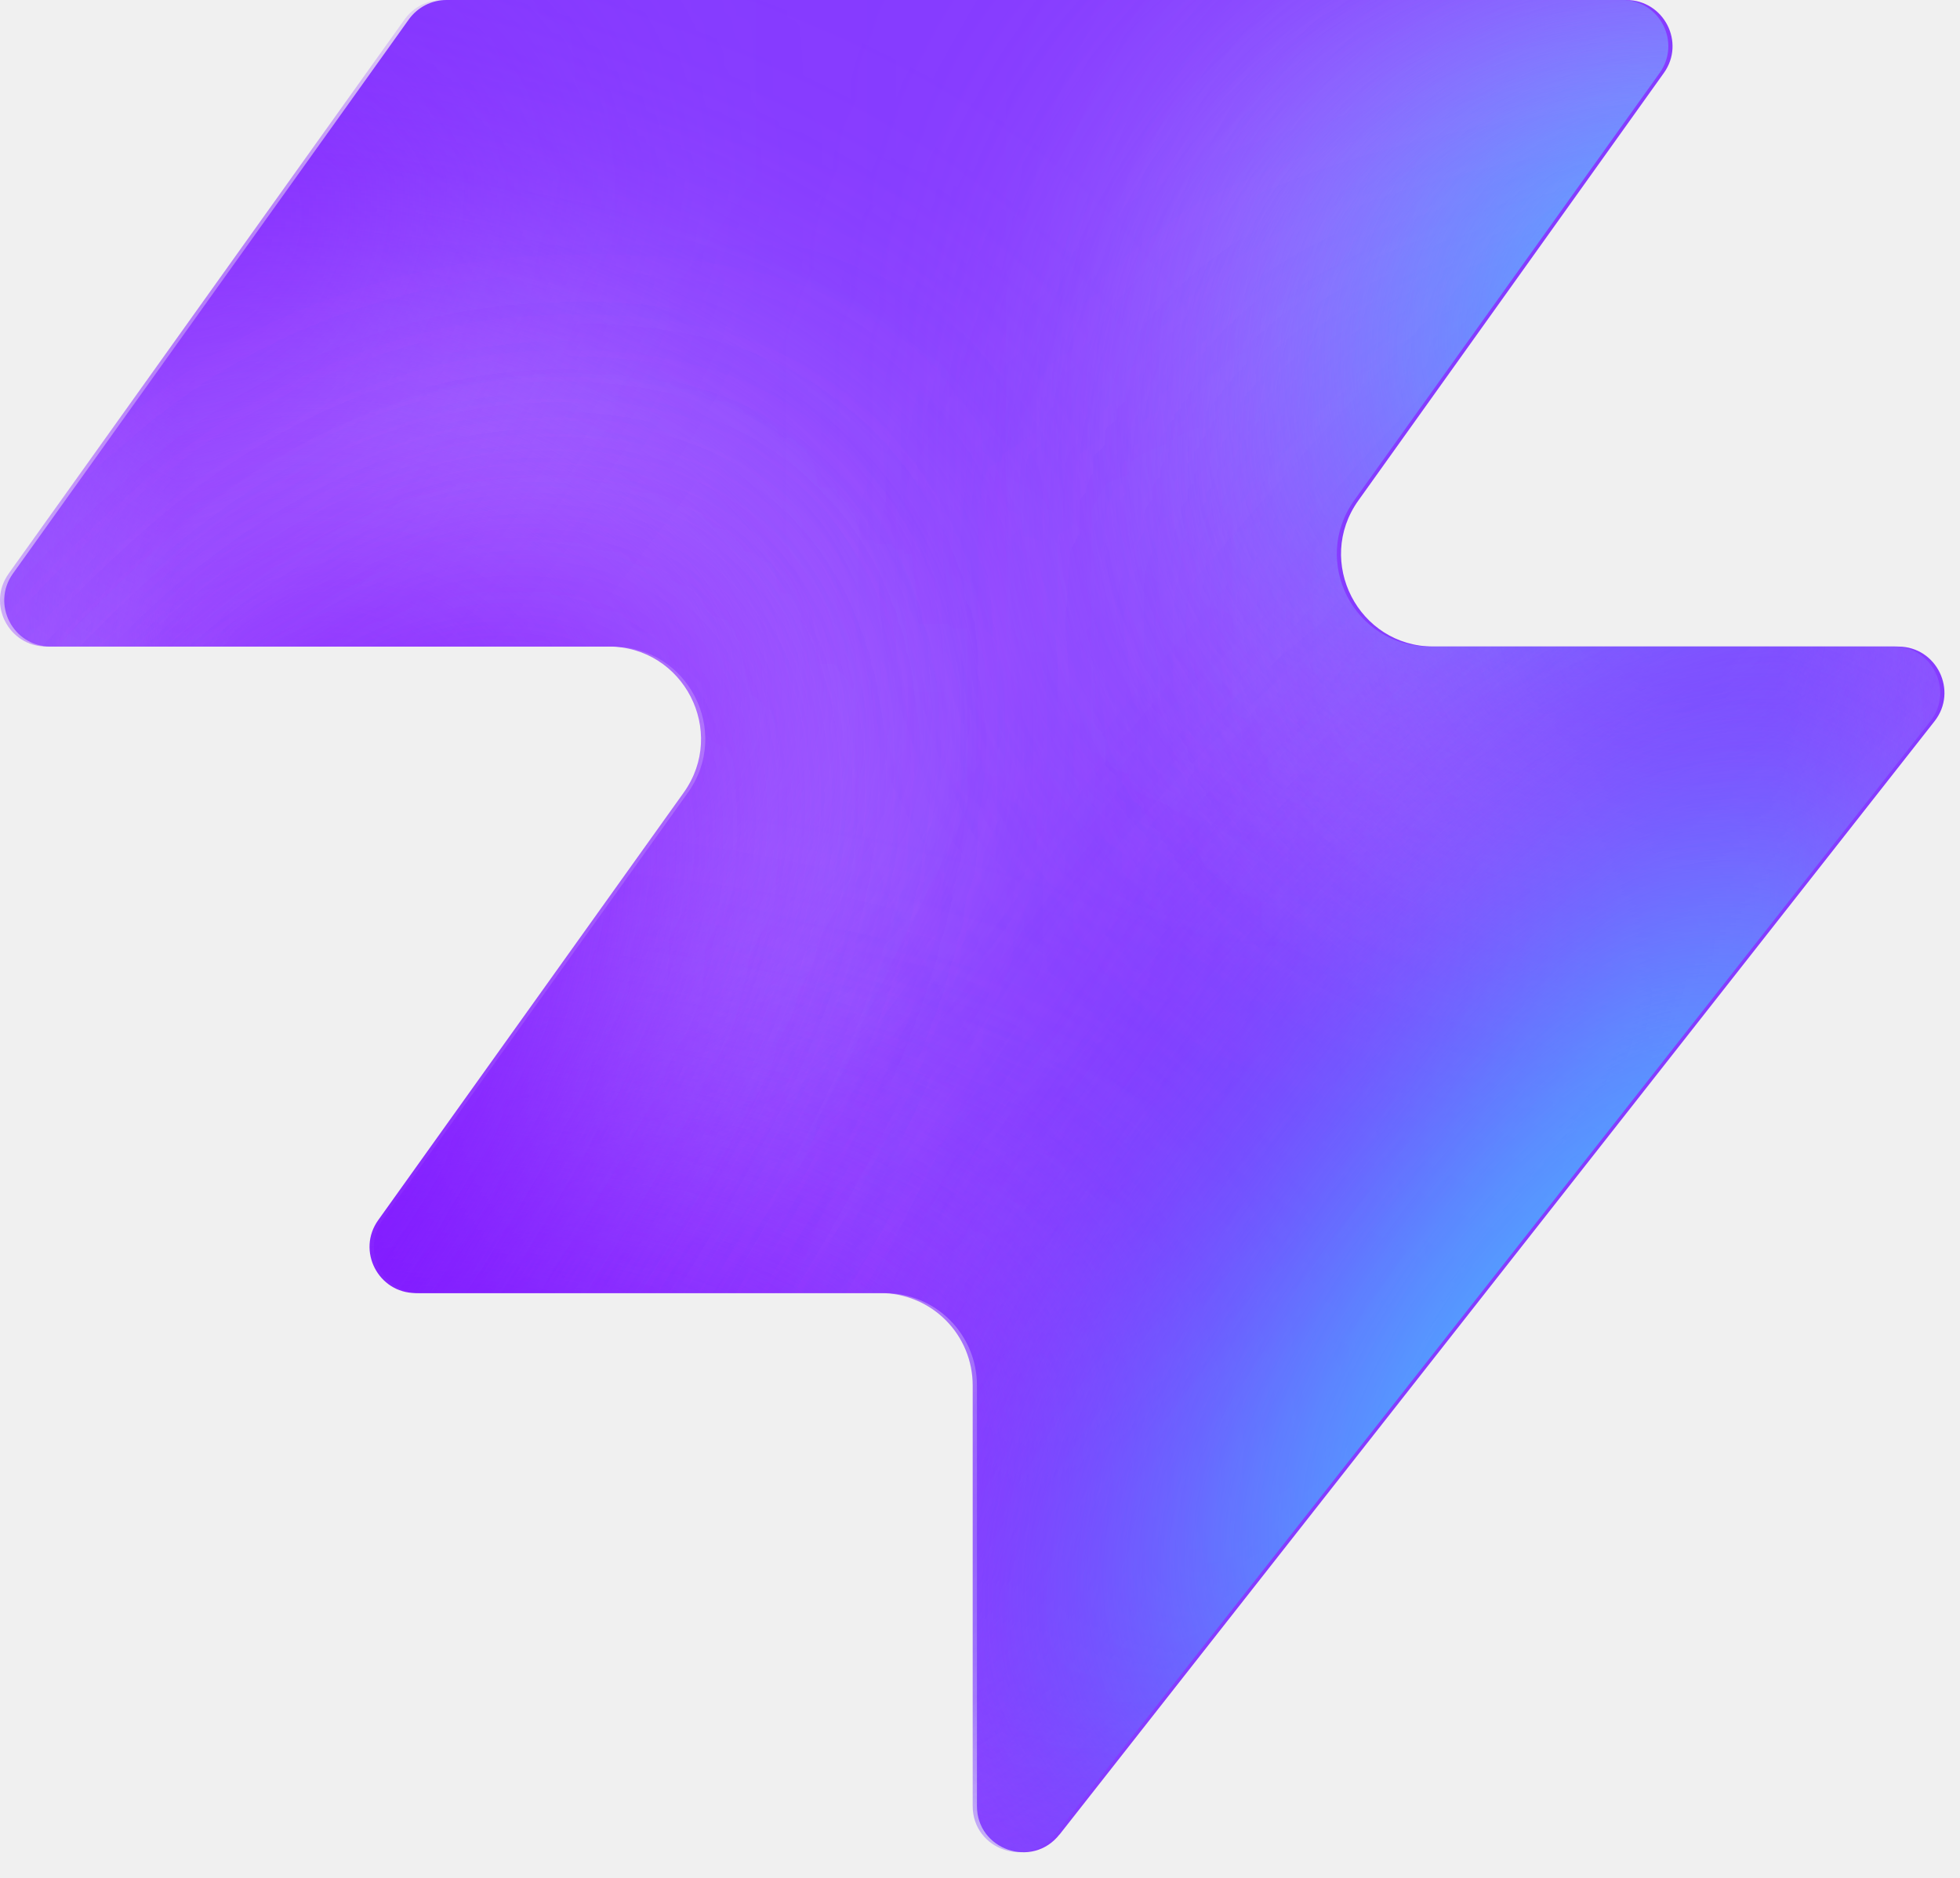
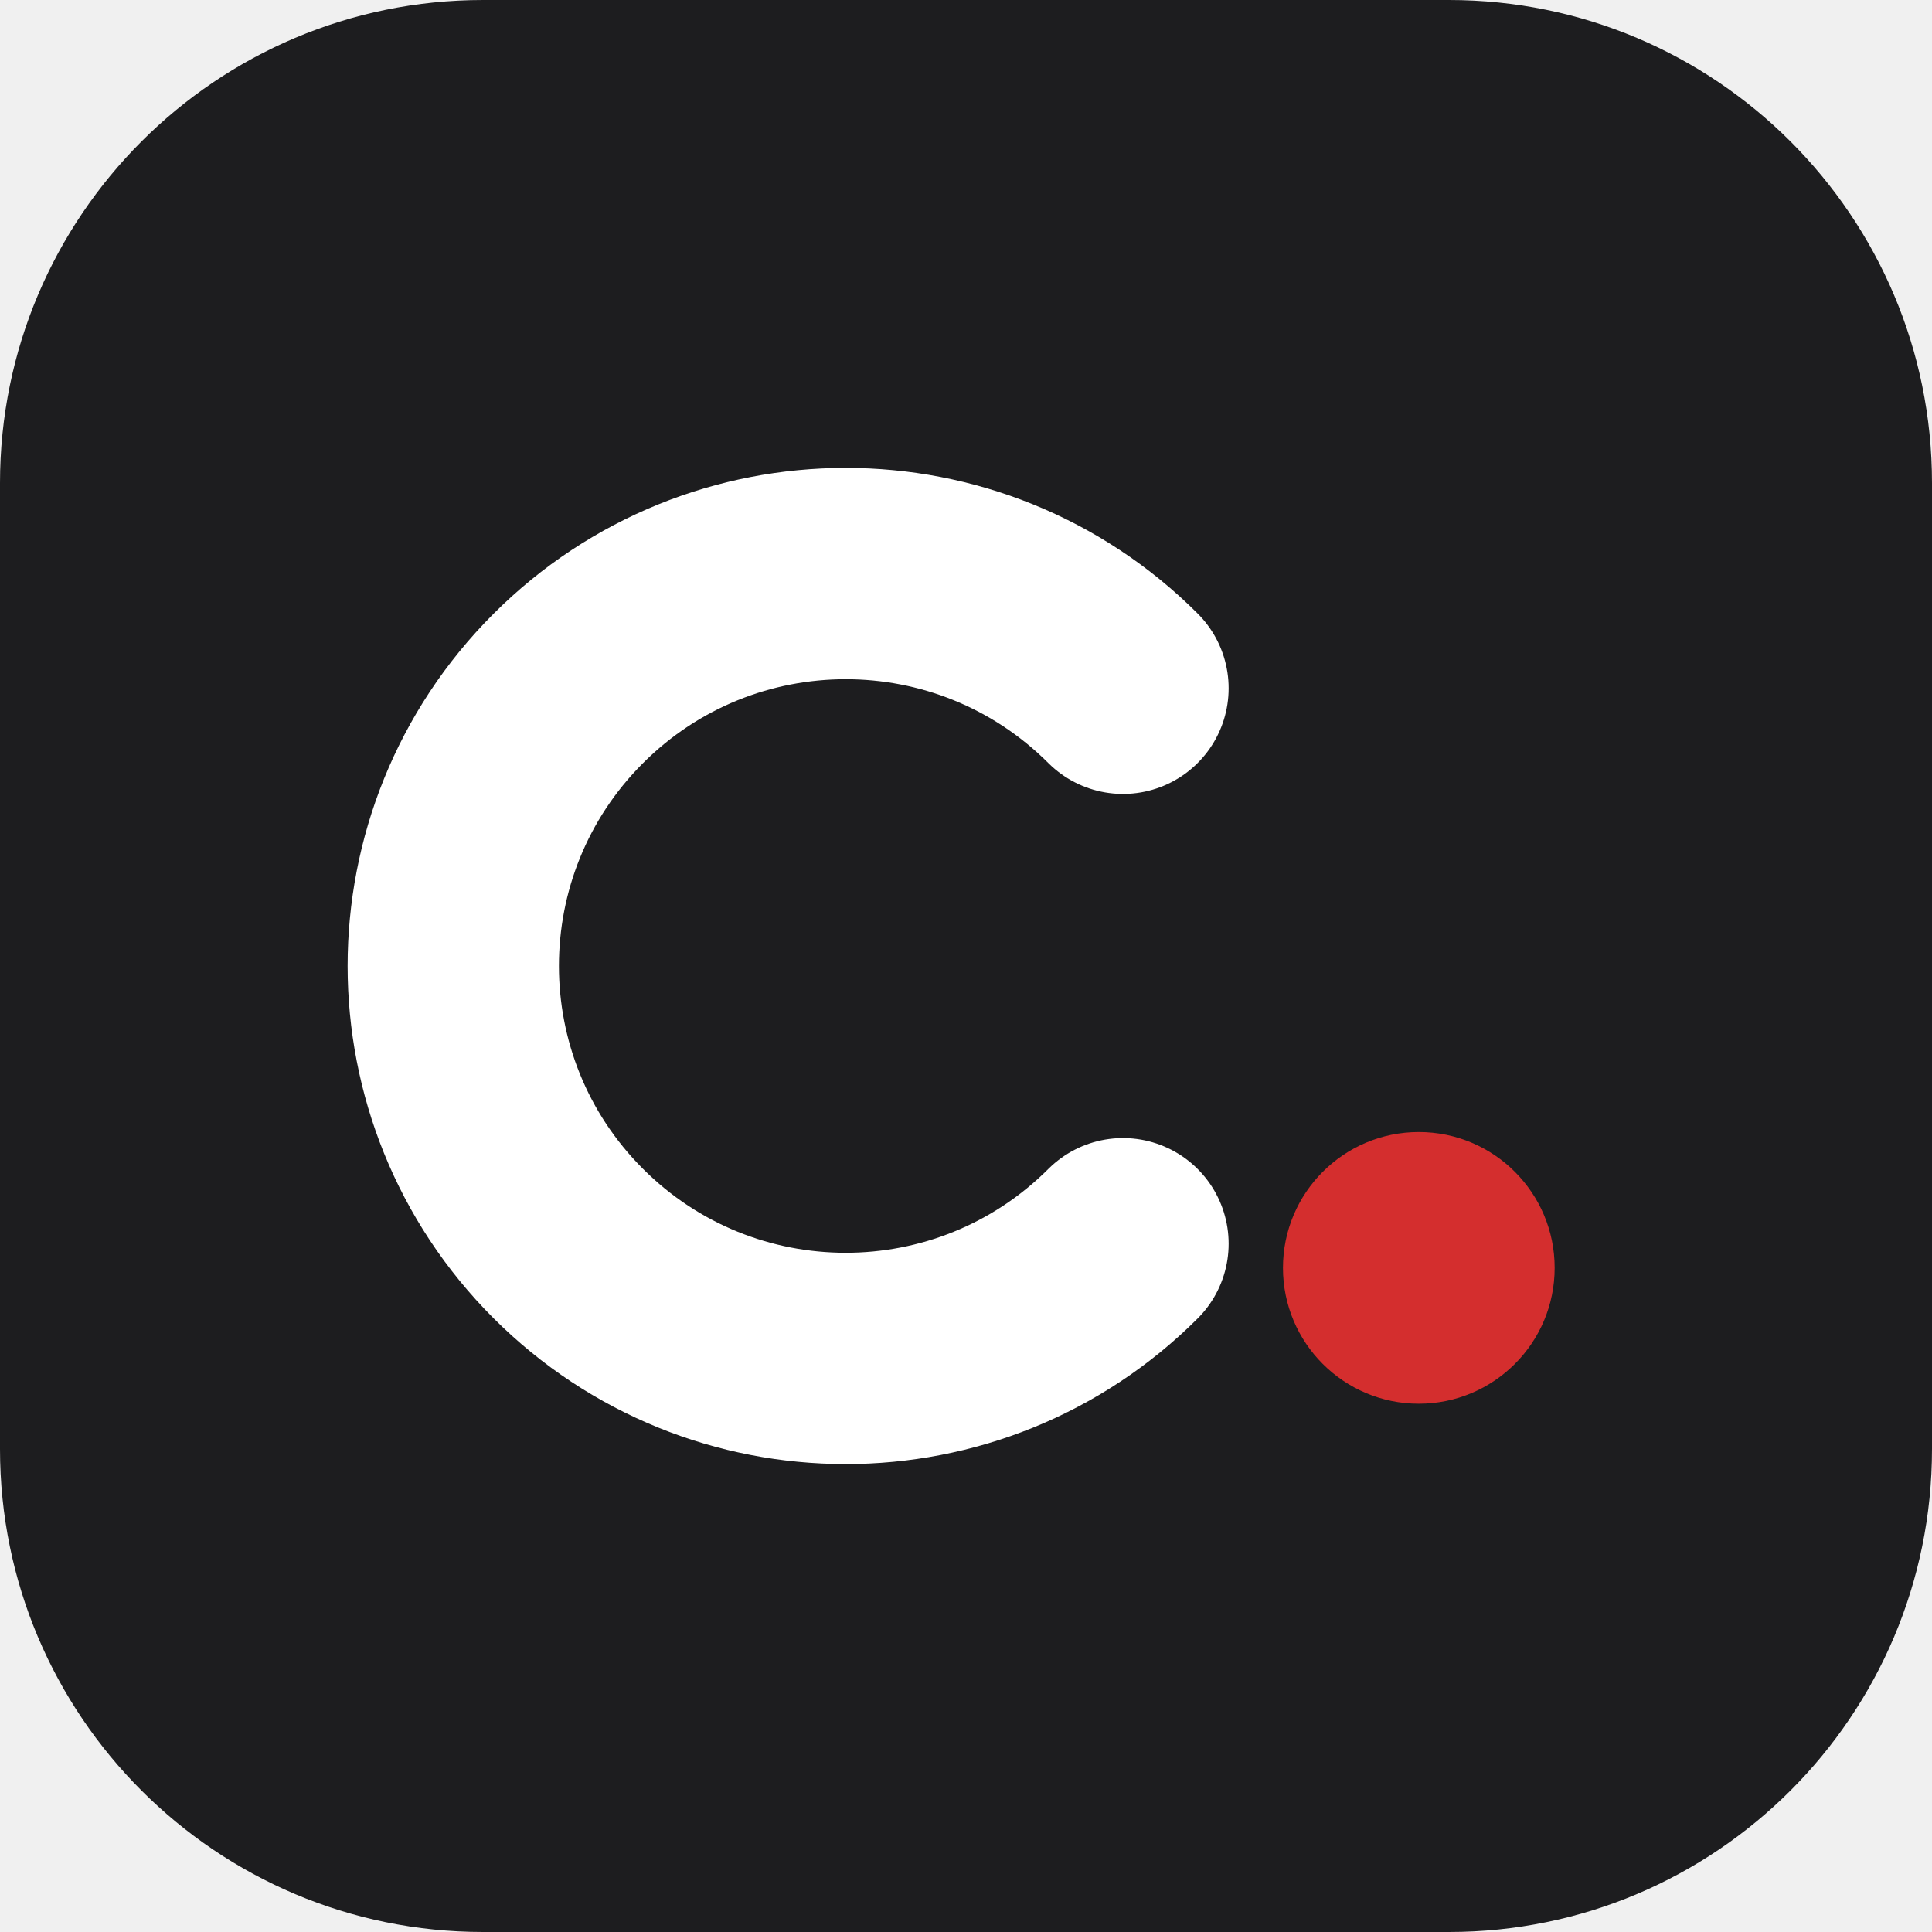
- <svg xmlns="http://www.w3.org/2000/svg" width="48" height="46" fill="none" viewBox="0 0 48 46">
-   <path fill="#863bff" d="M25.946 44.938c-.664.845-2.021.375-2.021-.698V33.937a2.26 2.26 0 0 0-2.262-2.262H10.287c-.92 0-1.456-1.04-.92-1.788l7.48-10.471c1.07-1.497 0-3.578-1.842-3.578H1.237c-.92 0-1.456-1.04-.92-1.788L10.013.474c.214-.297.556-.474.92-.474h28.894c.92 0 1.456 1.04.92 1.788l-7.48 10.471c-1.07 1.498 0 3.579 1.842 3.579h11.377c.943 0 1.473 1.088.89 1.83L25.947 44.94z" style="fill:#863bff;fill:color(display-p3 .525 .23 1);fill-opacity:1" />
-   <mask id="a" width="48" height="46" x="0" y="0" maskUnits="userSpaceOnUse" style="mask-type:alpha">
-     <path fill="#000" d="M25.842 44.938c-.664.844-2.021.375-2.021-.698V33.937a2.26 2.26 0 0 0-2.262-2.262H10.183c-.92 0-1.456-1.04-.92-1.788l7.48-10.471c1.07-1.498 0-3.579-1.842-3.579H1.133c-.92 0-1.456-1.04-.92-1.787L9.91.473c.214-.297.556-.474.92-.474h28.894c.92 0 1.456 1.04.92 1.788l-7.48 10.471c-1.07 1.498 0 3.578 1.842 3.578h11.377c.943 0 1.473 1.088.89 1.832L25.843 44.94z" style="fill:#000;fill-opacity:1" />
-   </mask>
-   <g mask="url(#a)">
-     <g filter="url(#b)">
-       <ellipse cx="5.508" cy="14.704" fill="#ede6ff" rx="5.508" ry="14.704" style="fill:#ede6ff;fill:color(display-p3 .927 .903 1);fill-opacity:1" transform="matrix(.00324 1 1 -.00324 -4.47 31.516)" />
-     </g>
-     <g filter="url(#c)">
-       <ellipse cx="10.399" cy="29.851" fill="#ede6ff" rx="10.399" ry="29.851" style="fill:#ede6ff;fill:color(display-p3 .927 .903 1);fill-opacity:1" transform="matrix(.00324 1 1 -.00324 -39.328 7.883)" />
-     </g>
-     <g filter="url(#d)">
-       <ellipse cx="5.508" cy="30.487" fill="#7e14ff" rx="5.508" ry="30.487" style="fill:#7e14ff;fill:color(display-p3 .492 .077 1);fill-opacity:1" transform="rotate(89.814 -25.913 -14.639)scale(1 -1)" />
-     </g>
-     <g filter="url(#e)">
-       <ellipse cx="5.508" cy="30.599" fill="#7e14ff" rx="5.508" ry="30.599" style="fill:#7e14ff;fill:color(display-p3 .492 .077 1);fill-opacity:1" transform="rotate(89.814 -32.644 -3.334)scale(1 -1)" />
-     </g>
-     <g filter="url(#f)">
-       <ellipse cx="5.508" cy="30.599" fill="#7e14ff" rx="5.508" ry="30.599" style="fill:#7e14ff;fill:color(display-p3 .492 .077 1);fill-opacity:1" transform="matrix(.00324 1 1 -.00324 -34.34 30.47)" />
-     </g>
-     <g filter="url(#g)">
-       <ellipse cx="14.072" cy="22.078" fill="#ede6ff" rx="14.072" ry="22.078" style="fill:#ede6ff;fill:color(display-p3 .927 .903 1);fill-opacity:1" transform="rotate(93.35 24.506 48.493)scale(-1 1)" />
-     </g>
-     <g filter="url(#h)">
-       <ellipse cx="3.47" cy="21.501" fill="#7e14ff" rx="3.47" ry="21.501" style="fill:#7e14ff;fill:color(display-p3 .492 .077 1);fill-opacity:1" transform="rotate(89.009 28.708 47.59)scale(-1 1)" />
-     </g>
-     <g filter="url(#i)">
-       <ellipse cx="3.47" cy="21.501" fill="#7e14ff" rx="3.47" ry="21.501" style="fill:#7e14ff;fill:color(display-p3 .492 .077 1);fill-opacity:1" transform="rotate(89.009 28.708 47.59)scale(-1 1)" />
-     </g>
-     <g filter="url(#j)">
-       <ellipse cx=".387" cy="8.972" fill="#7e14ff" rx="4.407" ry="29.108" style="fill:#7e14ff;fill:color(display-p3 .492 .077 1);fill-opacity:1" transform="rotate(39.51 .387 8.972)" />
-     </g>
-     <g filter="url(#k)">
-       <ellipse cx="47.523" cy="-6.092" fill="#7e14ff" rx="4.407" ry="29.108" style="fill:#7e14ff;fill:color(display-p3 .492 .077 1);fill-opacity:1" transform="rotate(37.892 47.523 -6.092)" />
-     </g>
-     <g filter="url(#l)">
-       <ellipse cx="41.412" cy="6.333" fill="#47bfff" rx="5.971" ry="9.665" style="fill:#47bfff;fill:color(display-p3 .28 .748 1);fill-opacity:1" transform="rotate(37.892 41.412 6.333)" />
-     </g>
-     <g filter="url(#m)">
-       <ellipse cx="-1.879" cy="38.332" fill="#7e14ff" rx="4.407" ry="29.108" style="fill:#7e14ff;fill:color(display-p3 .492 .077 1);fill-opacity:1" transform="rotate(37.892 -1.88 38.332)" />
-     </g>
-     <g filter="url(#n)">
-       <ellipse cx="-1.879" cy="38.332" fill="#7e14ff" rx="4.407" ry="29.108" style="fill:#7e14ff;fill:color(display-p3 .492 .077 1);fill-opacity:1" transform="rotate(37.892 -1.88 38.332)" />
-     </g>
-     <g filter="url(#o)">
-       <ellipse cx="35.651" cy="29.907" fill="#7e14ff" rx="4.407" ry="29.108" style="fill:#7e14ff;fill:color(display-p3 .492 .077 1);fill-opacity:1" transform="rotate(37.892 35.651 29.907)" />
-     </g>
-     <g filter="url(#p)">
-       <ellipse cx="38.418" cy="32.4" fill="#47bfff" rx="5.971" ry="15.297" style="fill:#47bfff;fill:color(display-p3 .28 .748 1);fill-opacity:1" transform="rotate(37.892 38.418 32.4)" />
-     </g>
-   </g>
-   <defs>
-     <filter id="b" width="60.045" height="41.654" x="-19.77" y="16.149" color-interpolation-filters="sRGB" filterUnits="userSpaceOnUse">
-       <feFlood flood-opacity="0" result="BackgroundImageFix" />
-       <feBlend in="SourceGraphic" in2="BackgroundImageFix" result="shape" />
-       <feGaussianBlur result="effect1_foregroundBlur_2002_17158" stdDeviation="7.659" />
-     </filter>
-     <filter id="c" width="90.34" height="51.437" x="-54.613" y="-7.533" color-interpolation-filters="sRGB" filterUnits="userSpaceOnUse">
-       <feFlood flood-opacity="0" result="BackgroundImageFix" />
-       <feBlend in="SourceGraphic" in2="BackgroundImageFix" result="shape" />
-       <feGaussianBlur result="effect1_foregroundBlur_2002_17158" stdDeviation="7.659" />
-     </filter>
-     <filter id="d" width="79.355" height="29.4" x="-49.64" y="2.03" color-interpolation-filters="sRGB" filterUnits="userSpaceOnUse">
-       <feFlood flood-opacity="0" result="BackgroundImageFix" />
-       <feBlend in="SourceGraphic" in2="BackgroundImageFix" result="shape" />
-       <feGaussianBlur result="effect1_foregroundBlur_2002_17158" stdDeviation="4.596" />
-     </filter>
-     <filter id="e" width="79.579" height="29.4" x="-45.045" y="20.029" color-interpolation-filters="sRGB" filterUnits="userSpaceOnUse">
-       <feFlood flood-opacity="0" result="BackgroundImageFix" />
-       <feBlend in="SourceGraphic" in2="BackgroundImageFix" result="shape" />
-       <feGaussianBlur result="effect1_foregroundBlur_2002_17158" stdDeviation="4.596" />
-     </filter>
-     <filter id="f" width="79.579" height="29.4" x="-43.513" y="21.178" color-interpolation-filters="sRGB" filterUnits="userSpaceOnUse">
-       <feFlood flood-opacity="0" result="BackgroundImageFix" />
-       <feBlend in="SourceGraphic" in2="BackgroundImageFix" result="shape" />
-       <feGaussianBlur result="effect1_foregroundBlur_2002_17158" stdDeviation="4.596" />
-     </filter>
-     <filter id="g" width="74.749" height="58.852" x="15.756" y="-17.901" color-interpolation-filters="sRGB" filterUnits="userSpaceOnUse">
-       <feFlood flood-opacity="0" result="BackgroundImageFix" />
-       <feBlend in="SourceGraphic" in2="BackgroundImageFix" result="shape" />
-       <feGaussianBlur result="effect1_foregroundBlur_2002_17158" stdDeviation="7.659" />
-     </filter>
-     <filter id="h" width="61.377" height="25.362" x="23.548" y="2.284" color-interpolation-filters="sRGB" filterUnits="userSpaceOnUse">
-       <feFlood flood-opacity="0" result="BackgroundImageFix" />
-       <feBlend in="SourceGraphic" in2="BackgroundImageFix" result="shape" />
-       <feGaussianBlur result="effect1_foregroundBlur_2002_17158" stdDeviation="4.596" />
-     </filter>
-     <filter id="i" width="61.377" height="25.362" x="23.548" y="2.284" color-interpolation-filters="sRGB" filterUnits="userSpaceOnUse">
-       <feFlood flood-opacity="0" result="BackgroundImageFix" />
-       <feBlend in="SourceGraphic" in2="BackgroundImageFix" result="shape" />
-       <feGaussianBlur result="effect1_foregroundBlur_2002_17158" stdDeviation="4.596" />
-     </filter>
-     <filter id="j" width="56.045" height="63.649" x="-27.636" y="-22.853" color-interpolation-filters="sRGB" filterUnits="userSpaceOnUse">
-       <feFlood flood-opacity="0" result="BackgroundImageFix" />
-       <feBlend in="SourceGraphic" in2="BackgroundImageFix" result="shape" />
-       <feGaussianBlur result="effect1_foregroundBlur_2002_17158" stdDeviation="4.596" />
-     </filter>
-     <filter id="k" width="54.814" height="64.646" x="20.116" y="-38.415" color-interpolation-filters="sRGB" filterUnits="userSpaceOnUse">
-       <feFlood flood-opacity="0" result="BackgroundImageFix" />
-       <feBlend in="SourceGraphic" in2="BackgroundImageFix" result="shape" />
-       <feGaussianBlur result="effect1_foregroundBlur_2002_17158" stdDeviation="4.596" />
-     </filter>
-     <filter id="l" width="33.541" height="35.313" x="24.641" y="-11.323" color-interpolation-filters="sRGB" filterUnits="userSpaceOnUse">
-       <feFlood flood-opacity="0" result="BackgroundImageFix" />
-       <feBlend in="SourceGraphic" in2="BackgroundImageFix" result="shape" />
-       <feGaussianBlur result="effect1_foregroundBlur_2002_17158" stdDeviation="4.596" />
-     </filter>
-     <filter id="m" width="54.814" height="64.646" x="-29.286" y="6.009" color-interpolation-filters="sRGB" filterUnits="userSpaceOnUse">
-       <feFlood flood-opacity="0" result="BackgroundImageFix" />
-       <feBlend in="SourceGraphic" in2="BackgroundImageFix" result="shape" />
-       <feGaussianBlur result="effect1_foregroundBlur_2002_17158" stdDeviation="4.596" />
-     </filter>
-     <filter id="n" width="54.814" height="64.646" x="-29.286" y="6.009" color-interpolation-filters="sRGB" filterUnits="userSpaceOnUse">
-       <feFlood flood-opacity="0" result="BackgroundImageFix" />
-       <feBlend in="SourceGraphic" in2="BackgroundImageFix" result="shape" />
-       <feGaussianBlur result="effect1_foregroundBlur_2002_17158" stdDeviation="4.596" />
-     </filter>
-     <filter id="o" width="54.814" height="64.646" x="8.244" y="-2.416" color-interpolation-filters="sRGB" filterUnits="userSpaceOnUse">
-       <feFlood flood-opacity="0" result="BackgroundImageFix" />
-       <feBlend in="SourceGraphic" in2="BackgroundImageFix" result="shape" />
-       <feGaussianBlur result="effect1_foregroundBlur_2002_17158" stdDeviation="4.596" />
-     </filter>
-     <filter id="p" width="39.409" height="43.623" x="18.713" y="10.588" color-interpolation-filters="sRGB" filterUnits="userSpaceOnUse">
-       <feFlood flood-opacity="0" result="BackgroundImageFix" />
-       <feBlend in="SourceGraphic" in2="BackgroundImageFix" result="shape" />
-       <feGaussianBlur result="effect1_foregroundBlur_2002_17158" stdDeviation="4.596" />
-     </filter>
-   </defs>
+ <svg xmlns="http://www.w3.org/2000/svg" width="64" height="64" viewBox="0 0 64 64">
+   <rect width="64" height="64" rx="16" fill="#1d1d1f" />
+   <path d="M37.2 22.8A13 13 0 1 0 37.2 41.2" fill="none" stroke="#fff" stroke-width="7" stroke-linecap="round" />
+   <circle cx="47" cy="42" r="4.5" fill="#d42e2e" />
</svg>
